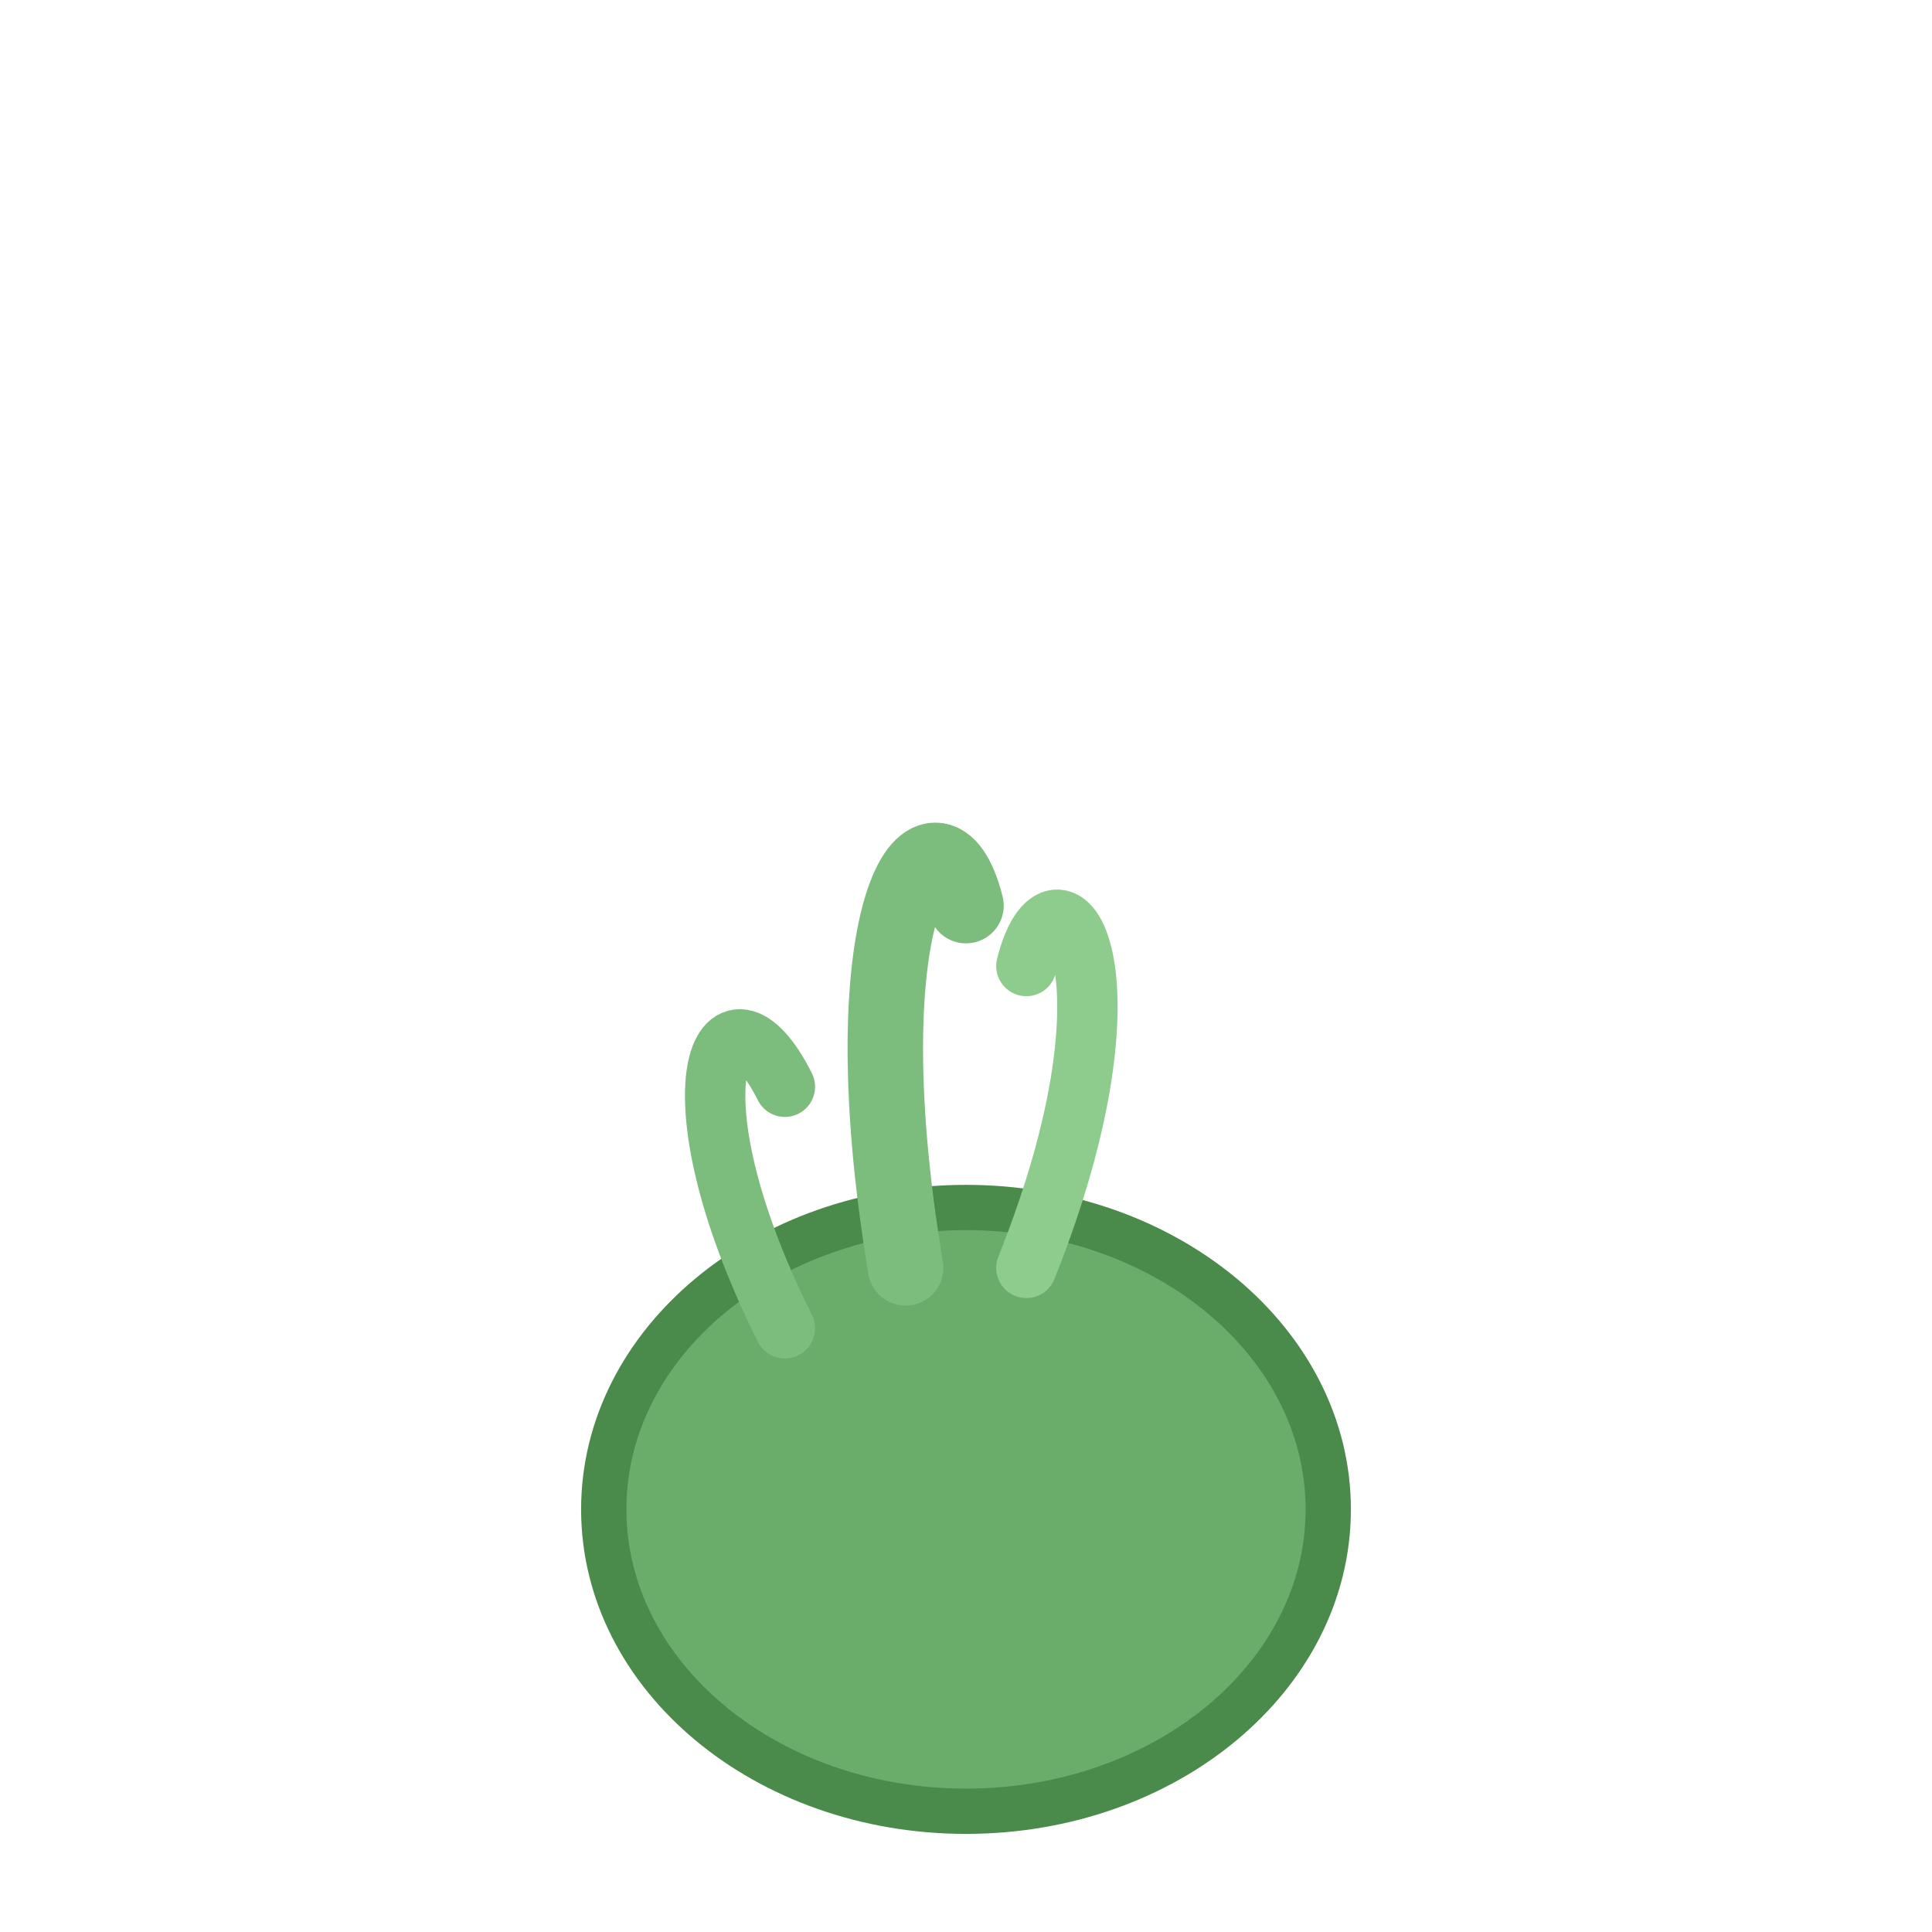
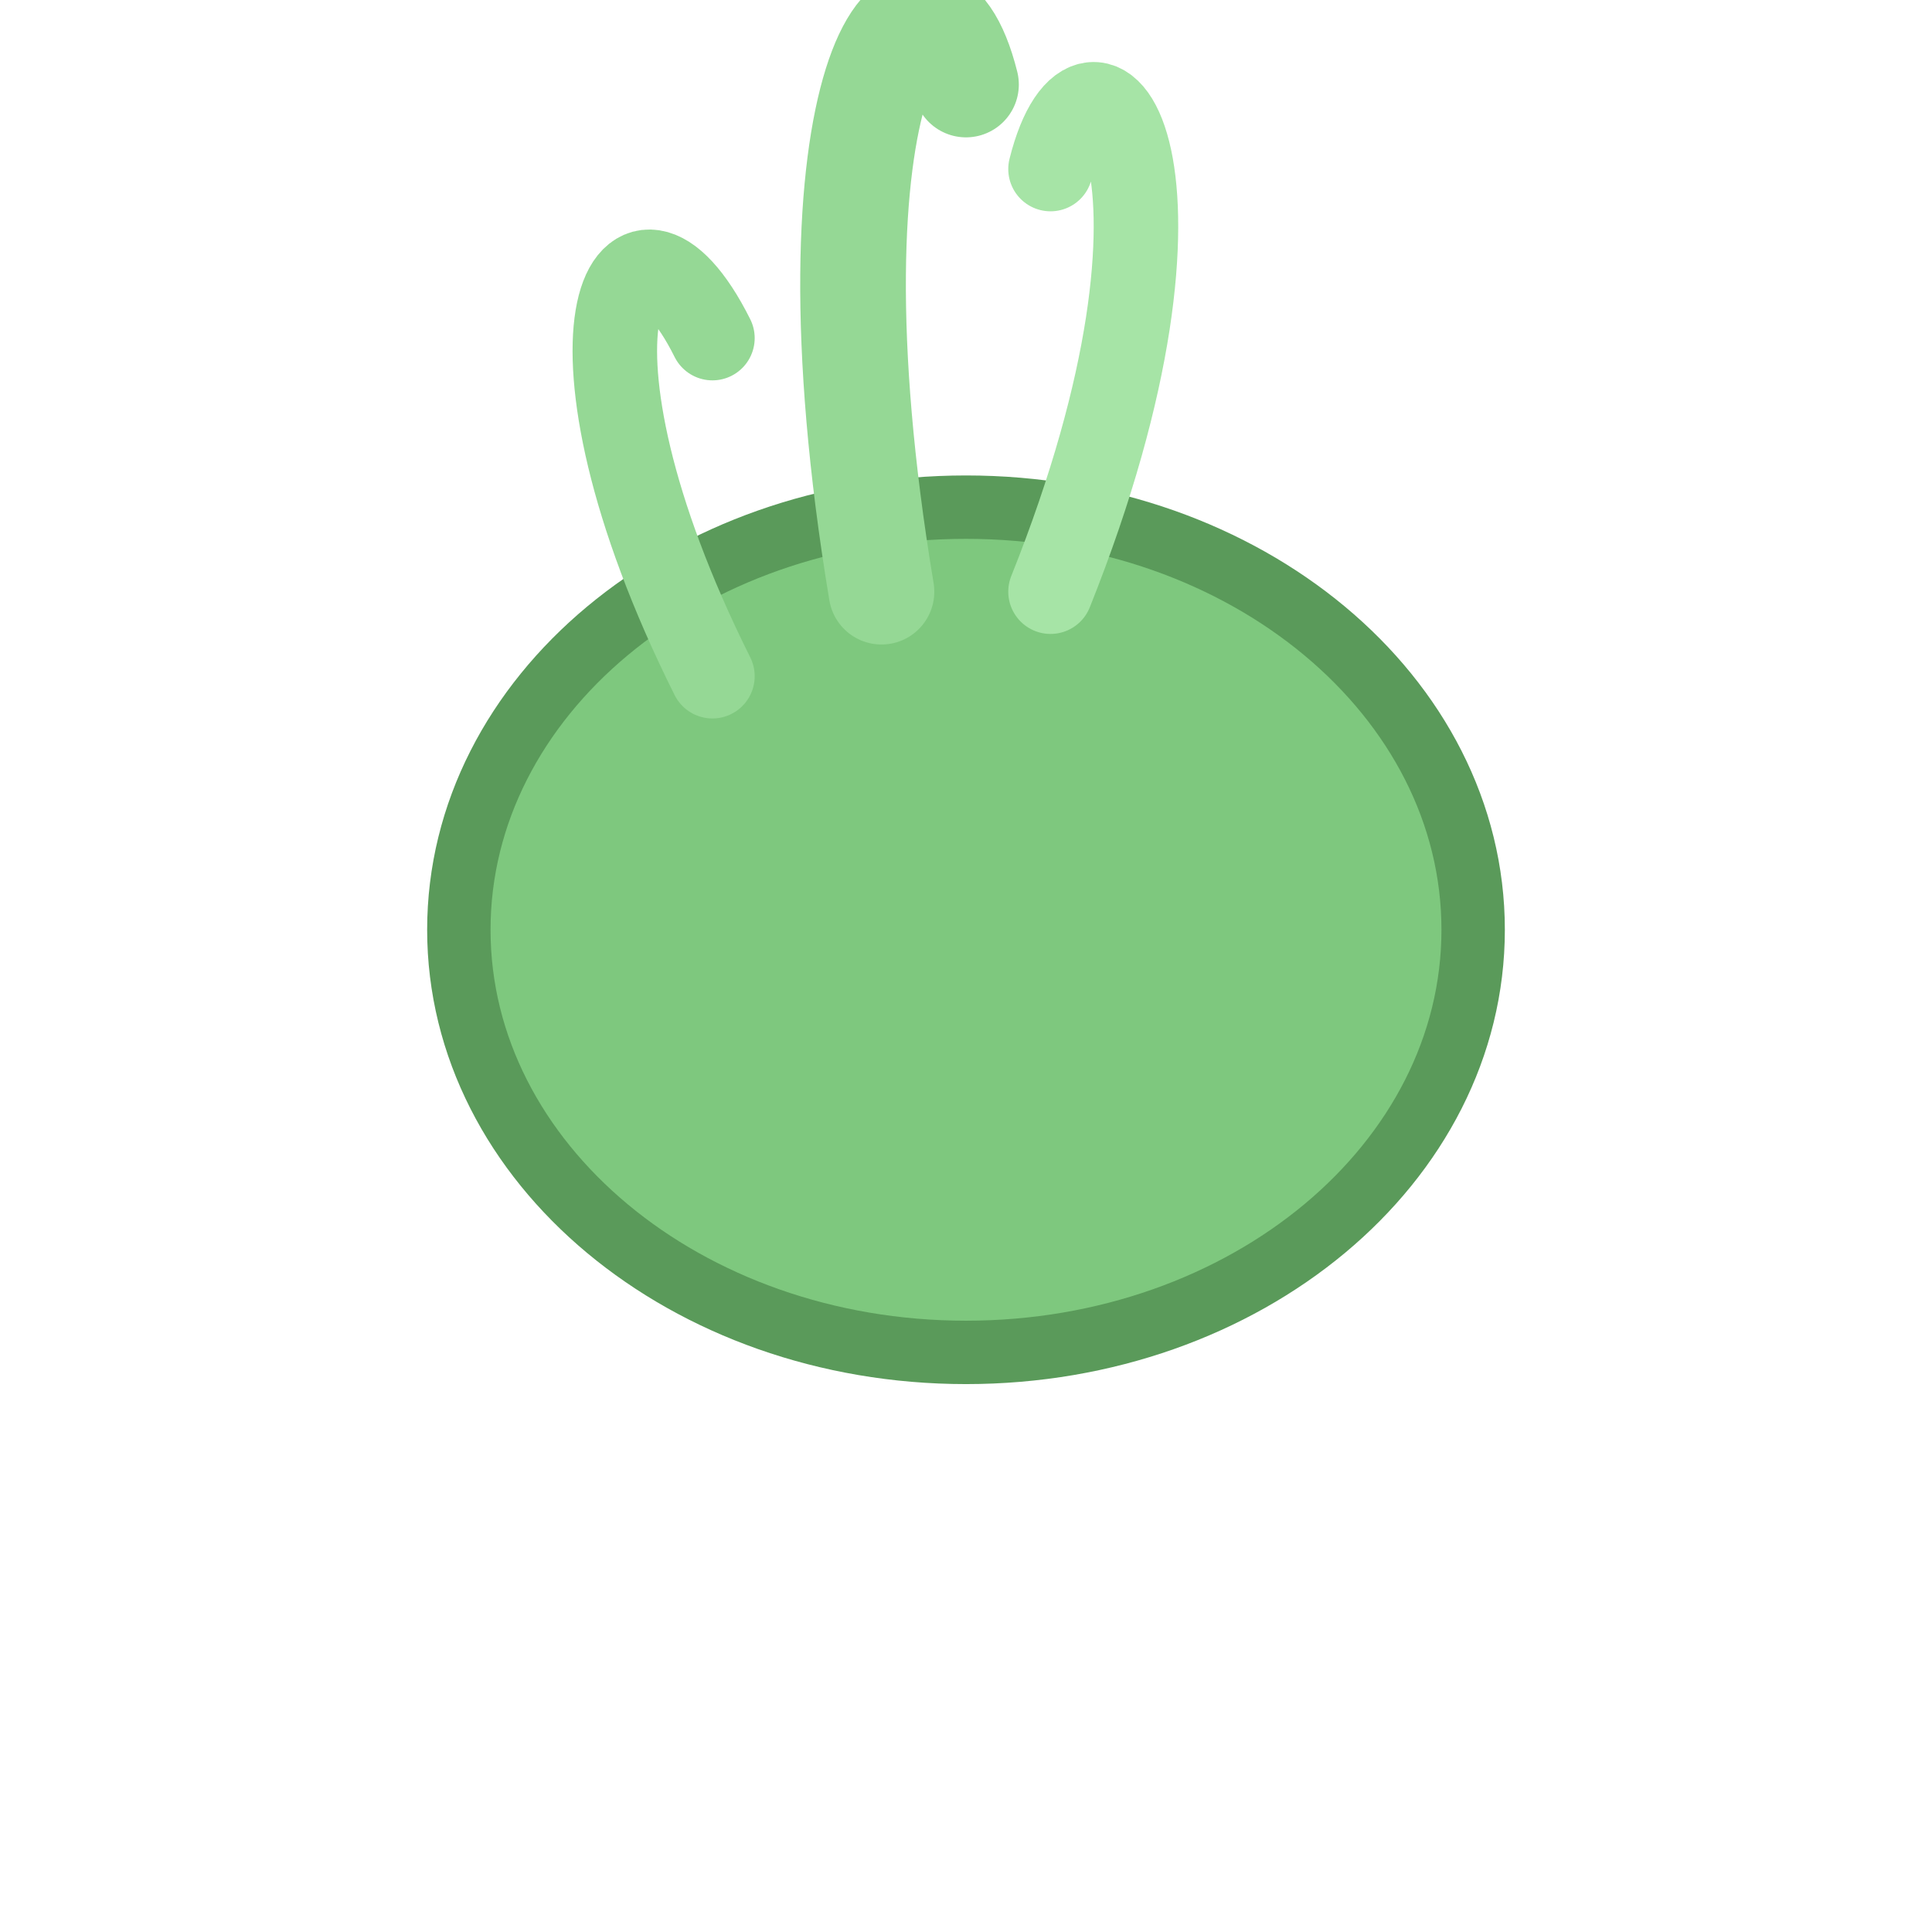
<svg xmlns="http://www.w3.org/2000/svg" viewBox="0 0 64 64" width="64" height="64">
-   <g transform="translate(32,58)">
-     <ellipse cx="0" cy="-8" rx="12" ry="10" fill="#6aad6a" stroke="#4a8a4a" stroke-width="1.5" />
-     <path d="M-2,-16 C-4,-28 -1,-32 0,-28" fill="none" stroke="#7cbc7c" stroke-width="2.5" stroke-linecap="round" />
-     <path d="M2,-16 C6,-26 3,-30 2,-26" fill="none" stroke="#8ecc8e" stroke-width="2" stroke-linecap="round" />
-     <path d="M-6,-14 C-10,-22 -8,-26 -6,-22" fill="none" stroke="#7cbc7c" stroke-width="2" stroke-linecap="round" />
+   <g transform="translate(32,42) scale(1.4)">
+     <ellipse cx="0" cy="-8" rx="12" ry="10" fill="#7ec87e" stroke="#5a9a5a" stroke-width="1.5" />
+     <path d="M-2,-16 C-4,-28 -1,-32 0,-28" fill="none" stroke="#95d895" stroke-width="2.5" stroke-linecap="round" />
+     <path d="M2,-16 C6,-26 3,-30 2,-26" fill="none" stroke="#a6e4a6" stroke-width="2" stroke-linecap="round" />
+     <path d="M-6,-14 C-10,-22 -8,-26 -6,-22" fill="none" stroke="#95d895" stroke-width="2" stroke-linecap="round" />
  </g>
</svg>
